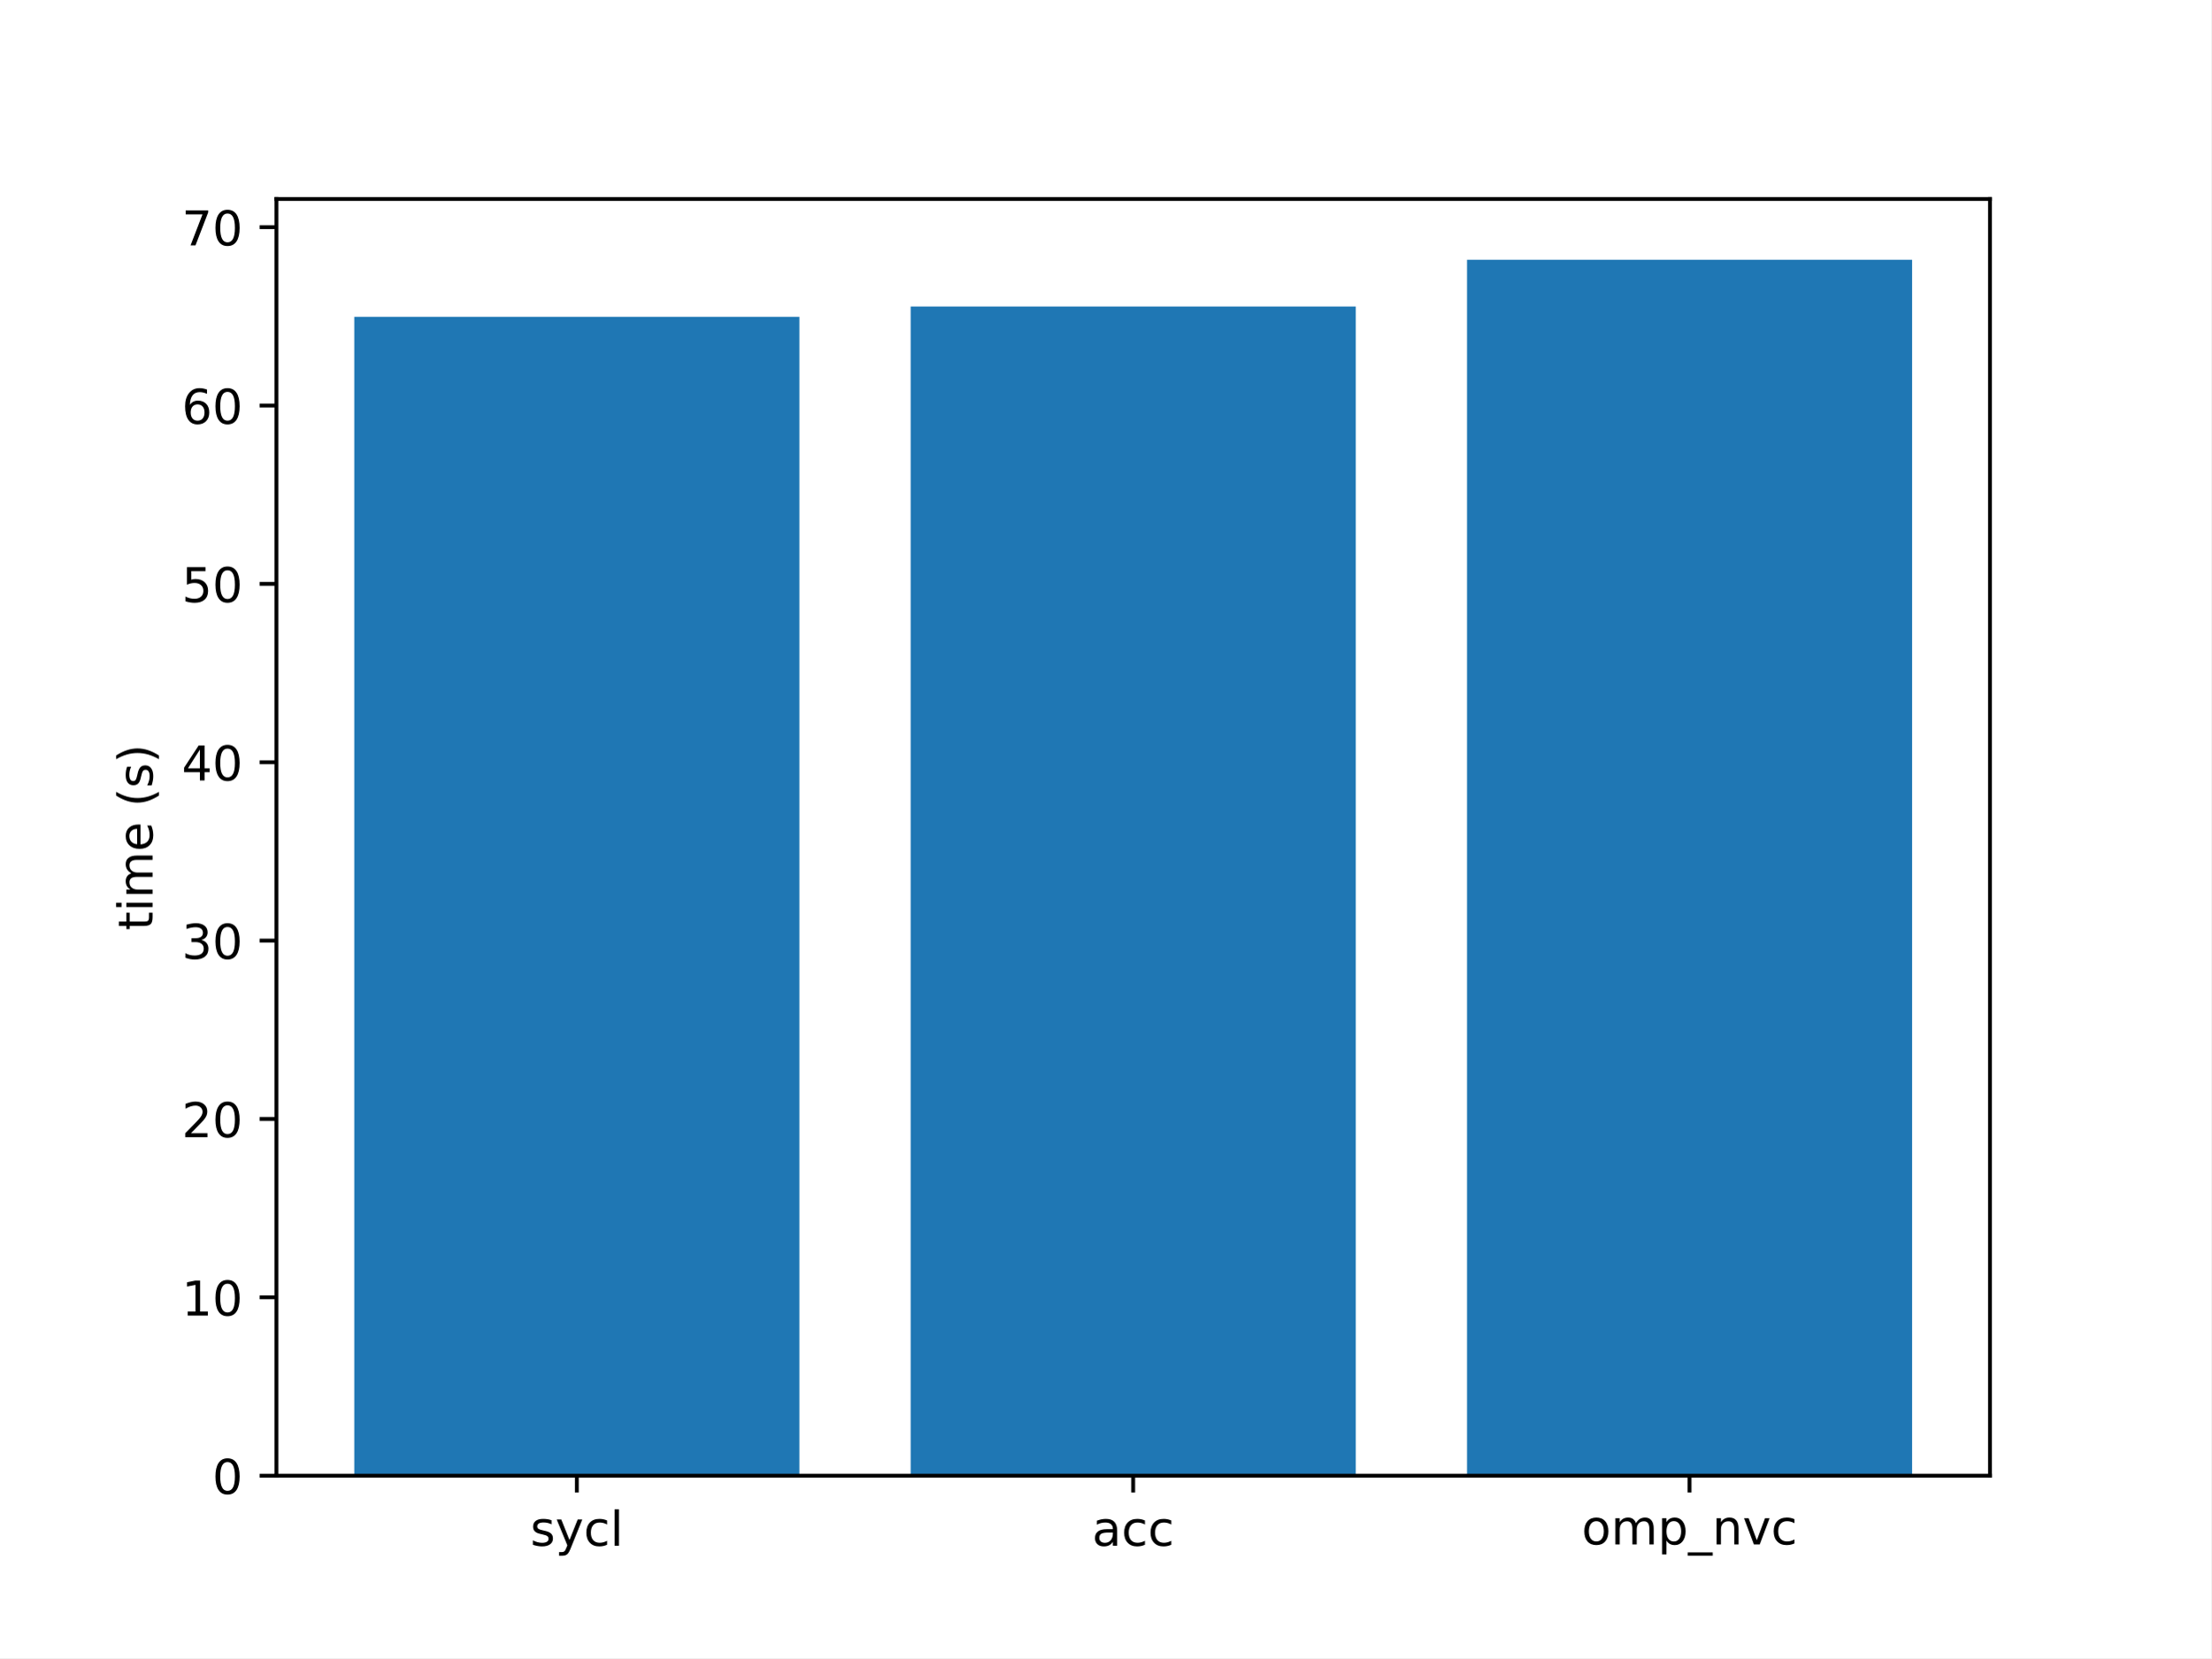
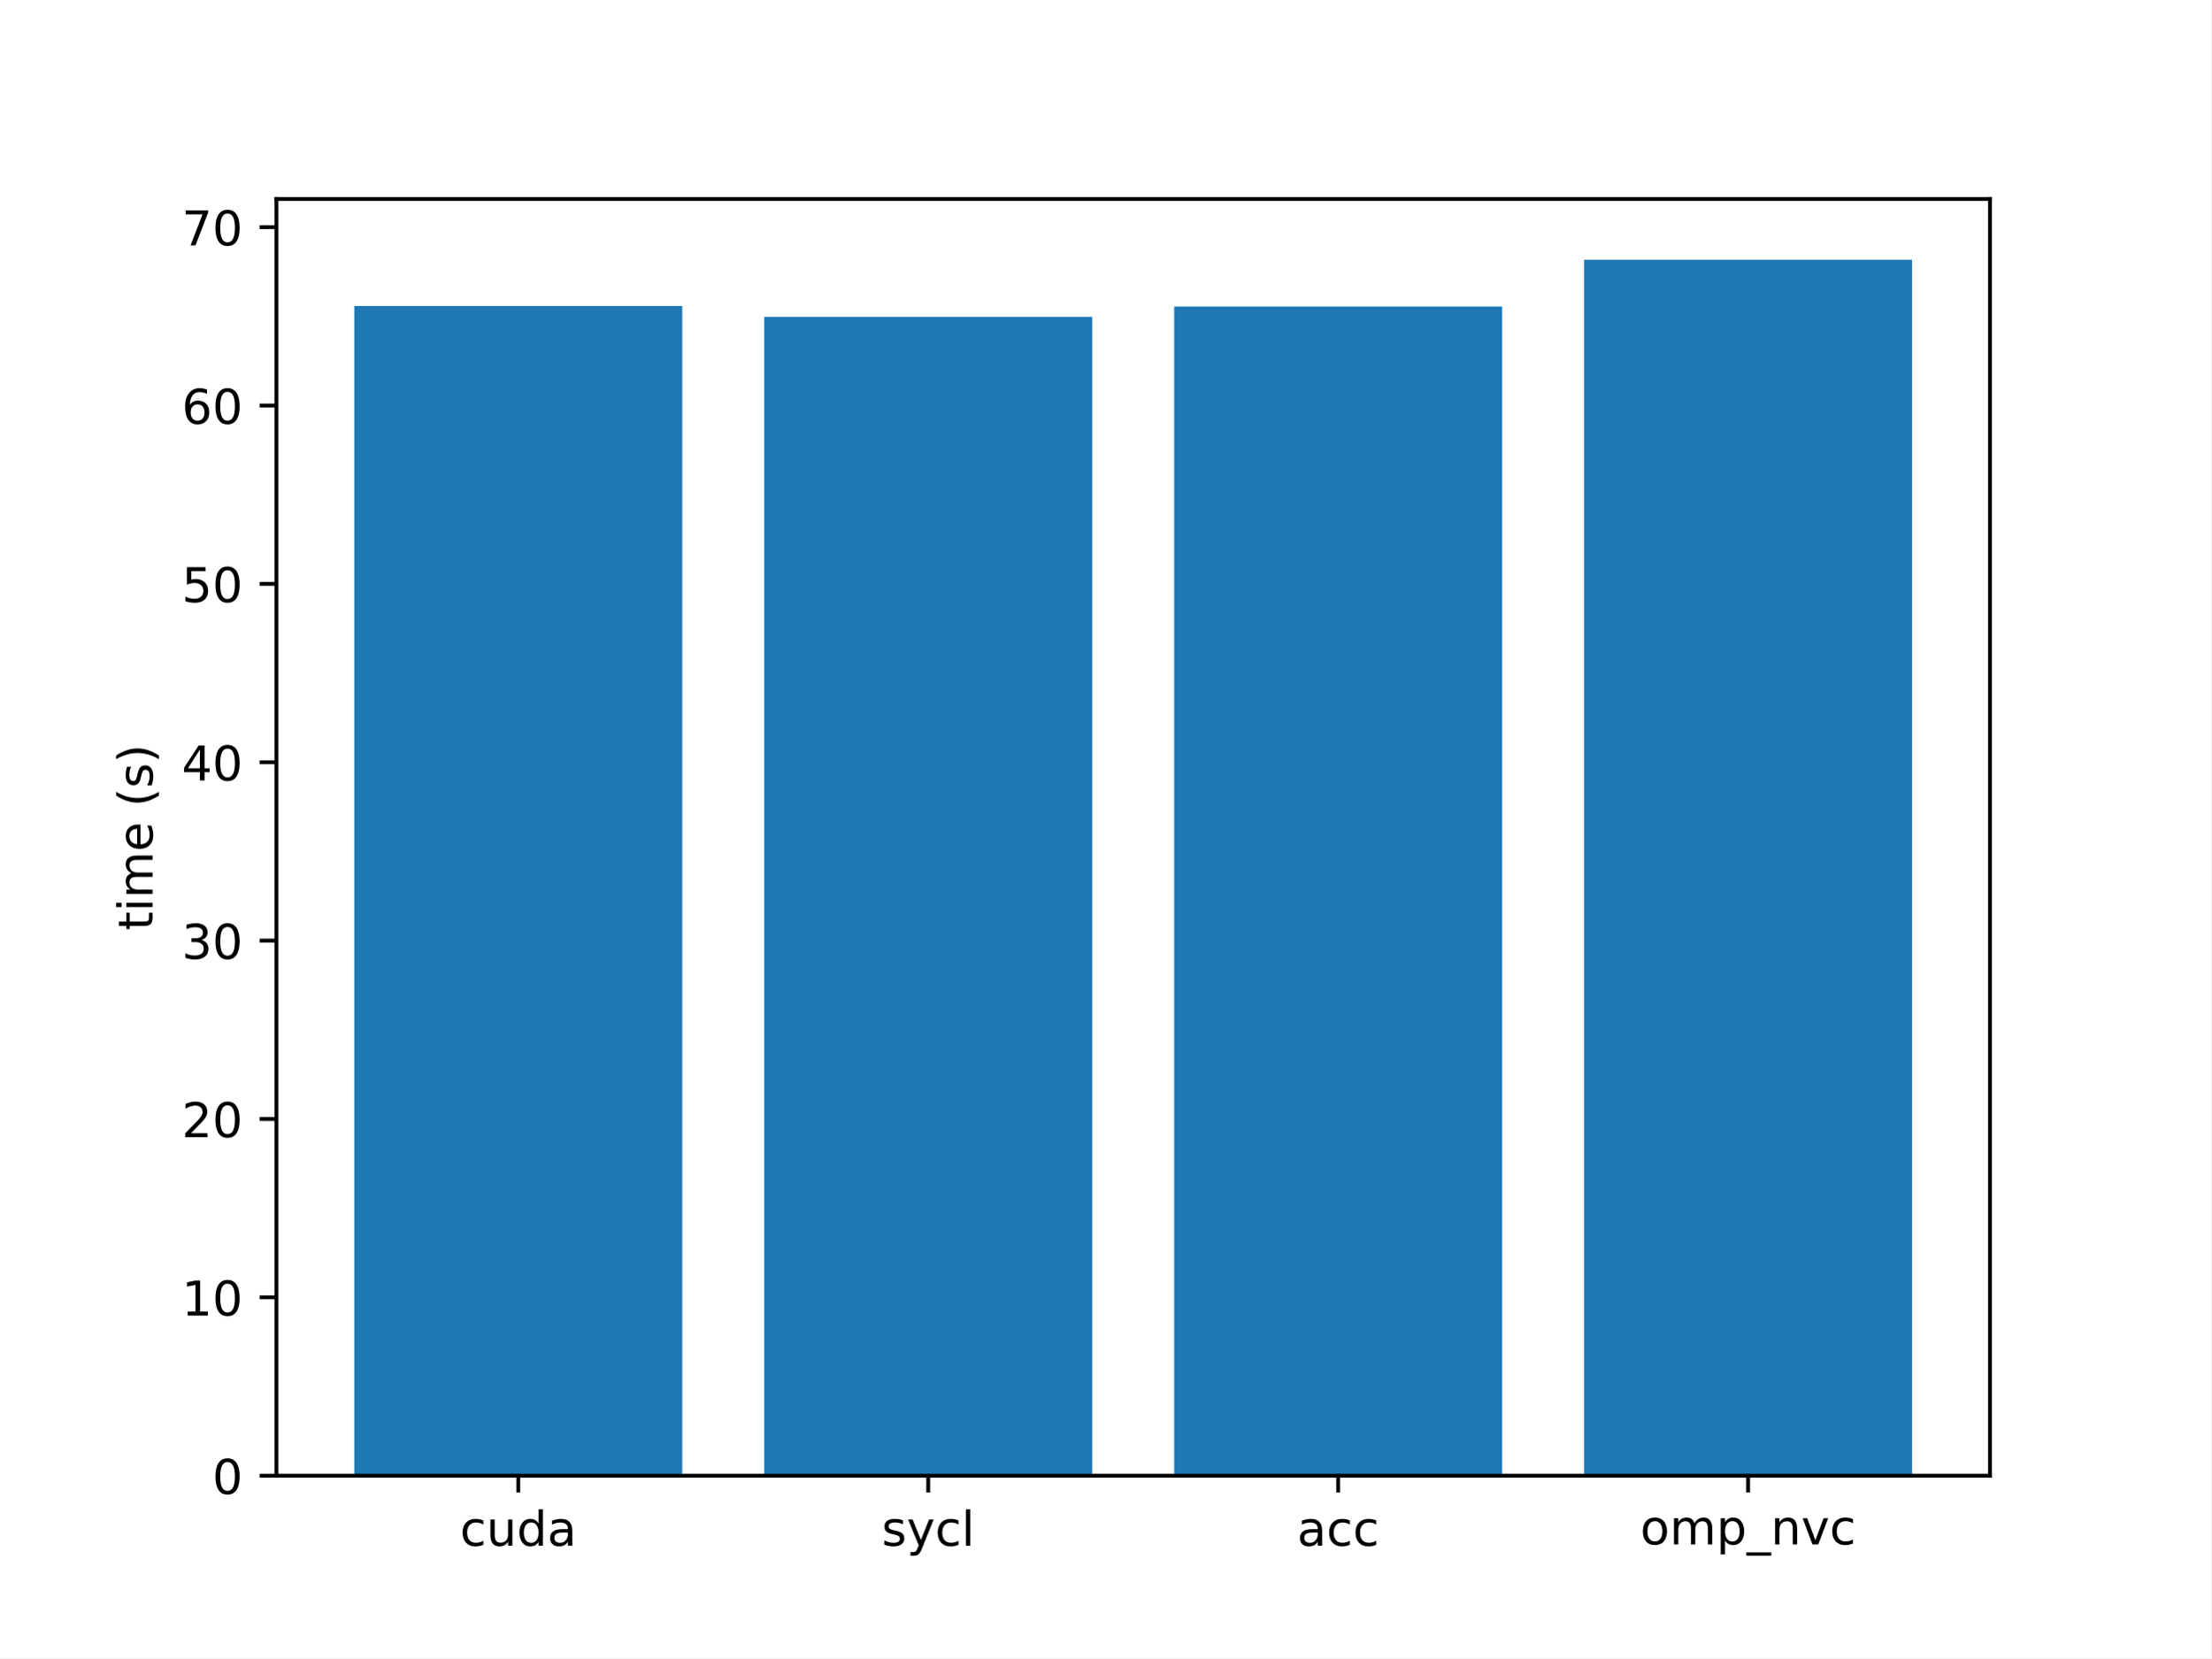
<svg xmlns="http://www.w3.org/2000/svg" xmlns:xlink="http://www.w3.org/1999/xlink" width="460.8pt" height="345.6pt" viewBox="0 0 460.8 345.6" version="1.1">
  <defs>
    <style type="text/css">*{stroke-linejoin: round; stroke-linecap: butt}</style>
  </defs>
  <g id="figure_1">
    <g id="patch_1">
      <path d="M 0 345.6  L 460.8 345.6  L 460.8 0  L 0 0  z " style="fill: #ffffff" />
    </g>
    <g id="axes_1">
      <g id="patch_2">
        <path d="M 57.6 307.584  L 414.72 307.584  L 414.72 41.472  L 57.6 41.472  z " style="fill: #ffffff" />
      </g>
      <g id="patch_3">
-         <path d="M 73.833 307.584  L 166.591 307.584  L 166.591 66.041  L 73.833 66.041  z " clip-path="url(#p5204efe20a)" style="fill: #1f77b4" />
+         <path d="M 73.833 307.584  L 142.181 307.584  L 142.181 63.773  L 73.833 63.773  z " clip-path="url(#p65212bdfc6)" style="fill: #1f77b4" />
      </g>
      <g id="patch_4">
-         <path d="M 189.781 307.584  L 282.539 307.584  L 282.539 63.885  L 189.781 63.885  z " clip-path="url(#p5204efe20a)" style="fill: #1f77b4" />
+         <path d="M 159.268 307.584  L 227.616 307.584  L 227.616 66.041  L 159.268 66.041  z " clip-path="url(#p65212bdfc6)" style="fill: #1f77b4" />
      </g>
      <g id="patch_5">
-         <path d="M 305.729 307.584  L 398.487 307.584  L 398.487 54.144  L 305.729 54.144  z " clip-path="url(#p5204efe20a)" style="fill: #1f77b4" />
+         <path d="M 244.704 307.584  L 313.052 307.584  L 313.052 63.885  L 244.704 63.885  z " clip-path="url(#p65212bdfc6)" style="fill: #1f77b4" />
+       </g>
+       <g id="patch_6">
+         <path d="M 330.139 307.584  L 398.487 307.584  L 398.487 54.144  L 330.139 54.144  z " clip-path="url(#p65212bdfc6)" style="fill: #1f77b4" />
      </g>
      <g id="matplotlib.axis_1">
        <g id="xtick_1">
          <g id="line2d_1">
            <defs>
-               <path id="ma7b7abd064" d="M 0 0  L 0 3.5  " style="stroke: #000000; stroke-width: 0.8" />
+               <path id="m95c543bba2" d="M 0 0  L 0 3.5  " style="stroke: #000000; stroke-width: 0.8" />
            </defs>
            <g>
-               <use xlink:href="#ma7b7abd064" x="120.212" y="307.584" style="stroke: #000000; stroke-width: 0.8" />
+               <use xlink:href="#m95c543bba2" x="108.007" y="307.584" style="stroke: #000000; stroke-width: 0.8" />
            </g>
          </g>
          <g id="text_1">
-             <g transform="translate(107.3315 322.1824) scale(0.1 -0.1)">
+             <g transform="translate(92.67252 322.1824) scale(0.1 -0.1)">
              <defs>
                <path id="DejaVuSans-20" transform="scale(0.015625)" />
+                 <path id="DejaVuSans-63" d="M 3122 3366  L 3122 2828  Q 2878 2963 2633 3030  Q 2388 3097 2138 3097  Q 1578 3097 1268 2742  Q 959 2388 959 1747  Q 959 1106 1268 751  Q 1578 397 2138 397  Q 2388 397 2633 464  Q 2878 531 3122 666  L 3122 134  Q 2881 22 2623 -34  Q 2366 -91 2075 -91  Q 1284 -91 818 406  Q 353 903 353 1747  Q 353 2603 823 3093  Q 1294 3584 2113 3584  Q 2378 3584 2631 3529  Q 2884 3475 3122 3366  z " transform="scale(0.015625)" />
+                 <path id="DejaVuSans-75" d="M 544 1381  L 544 3500  L 1119 3500  L 1119 1403  Q 1119 906 1312 657  Q 1506 409 1894 409  Q 2359 409 2629 706  Q 2900 1003 2900 1516  L 2900 3500  L 3475 3500  L 3475 0  L 2900 0  L 2900 538  Q 2691 219 2414 64  Q 2138 -91 1772 -91  Q 1169 -91 856 284  Q 544 659 544 1381  z M 1991 3584  L 1991 3584  z " transform="scale(0.015625)" />
+                 <path id="DejaVuSans-64" d="M 2906 2969  L 2906 4863  L 3481 4863  L 3481 0  L 2906 0  L 2906 525  Q 2725 213 2448 61  Q 2172 -91 1784 -91  Q 1150 -91 751 415  Q 353 922 353 1747  Q 353 2572 751 3078  Q 1150 3584 1784 3584  Q 2172 3584 2448 3432  Q 2725 3281 2906 2969  z M 947 1747  Q 947 1113 1208 752  Q 1469 391 1925 391  Q 2381 391 2643 752  Q 2906 1113 2906 1747  Q 2906 2381 2643 2742  Q 2381 3103 1925 3103  Q 1469 3103 1208 2742  Q 947 2381 947 1747  z " transform="scale(0.015625)" />
+                 <path id="DejaVuSans-61" d="M 2194 1759  Q 1497 1759 1228 1600  Q 959 1441 959 1056  Q 959 750 1161 570  Q 1363 391 1709 391  Q 2188 391 2477 730  Q 2766 1069 2766 1631  L 2766 1759  L 2194 1759  z M 3341 1997  L 3341 0  L 2766 0  L 2766 531  Q 2569 213 2275 61  Q 1981 -91 1556 -91  Q 1019 -91 701 211  Q 384 513 384 1019  Q 384 1609 779 1909  Q 1175 2209 1959 2209  L 2766 2209  L 2766 2266  Q 2766 2663 2505 2880  Q 2244 3097 1772 3097  Q 1472 3097 1187 3025  Q 903 2953 641 2809  L 641 3341  Q 956 3463 1253 3523  Q 1550 3584 1831 3584  Q 2591 3584 2966 3190  Q 3341 2797 3341 1997  z " transform="scale(0.015625)" />
+               </defs>
+               <use xlink:href="#DejaVuSans-20" />
+               <use xlink:href="#DejaVuSans-63" x="31.787" />
+               <use xlink:href="#DejaVuSans-75" x="86.768" />
+               <use xlink:href="#DejaVuSans-64" x="150.146" />
+               <use xlink:href="#DejaVuSans-61" x="213.623" />
+               <use xlink:href="#DejaVuSans-20" x="274.902" />
+             </g>
+           </g>
+         </g>
+         <g id="xtick_2">
+           <g id="line2d_2">
+             <g>
+               <use xlink:href="#m95c543bba2" x="193.442" y="307.584" style="stroke: #000000; stroke-width: 0.8" />
+             </g>
+           </g>
+           <g id="text_2">
+             <g transform="translate(180.5618 322.1824) scale(0.1 -0.1)">
+               <defs>
                <path id="DejaVuSans-73" d="M 2834 3397  L 2834 2853  Q 2591 2978 2328 3040  Q 2066 3103 1784 3103  Q 1356 3103 1142 2972  Q 928 2841 928 2578  Q 928 2378 1081 2264  Q 1234 2150 1697 2047  L 1894 2003  Q 2506 1872 2764 1633  Q 3022 1394 3022 966  Q 3022 478 2636 193  Q 2250 -91 1575 -91  Q 1294 -91 989 -36  Q 684 19 347 128  L 347 722  Q 666 556 975 473  Q 1284 391 1588 391  Q 1994 391 2212 530  Q 2431 669 2431 922  Q 2431 1156 2273 1281  Q 2116 1406 1581 1522  L 1381 1569  Q 847 1681 609 1914  Q 372 2147 372 2553  Q 372 3047 722 3315  Q 1072 3584 1716 3584  Q 2034 3584 2315 3537  Q 2597 3491 2834 3397  z " transform="scale(0.015625)" />
                <path id="DejaVuSans-79" d="M 2059 -325  Q 1816 -950 1584 -1140  Q 1353 -1331 966 -1331  L 506 -1331  L 506 -850  L 844 -850  Q 1081 -850 1212 -737  Q 1344 -625 1503 -206  L 1606 56  L 191 3500  L 800 3500  L 1894 763  L 2988 3500  L 3597 3500  L 2059 -325  z " transform="scale(0.015625)" />
-                 <path id="DejaVuSans-63" d="M 3122 3366  L 3122 2828  Q 2878 2963 2633 3030  Q 2388 3097 2138 3097  Q 1578 3097 1268 2742  Q 959 2388 959 1747  Q 959 1106 1268 751  Q 1578 397 2138 397  Q 2388 397 2633 464  Q 2878 531 3122 666  L 3122 134  Q 2881 22 2623 -34  Q 2366 -91 2075 -91  Q 1284 -91 818 406  Q 353 903 353 1747  Q 353 2603 823 3093  Q 1294 3584 2113 3584  Q 2378 3584 2631 3529  Q 2884 3475 3122 3366  z " transform="scale(0.015625)" />
                <path id="DejaVuSans-6c" d="M 603 4863  L 1178 4863  L 1178 0  L 603 0  L 603 4863  z " transform="scale(0.015625)" />
              </defs>
              <use xlink:href="#DejaVuSans-20" />
              <use xlink:href="#DejaVuSans-73" x="31.787" />
              <use xlink:href="#DejaVuSans-79" x="83.887" />
              <use xlink:href="#DejaVuSans-63" x="143.066" />
              <use xlink:href="#DejaVuSans-6c" x="198.047" />
              <use xlink:href="#DejaVuSans-20" x="225.83" />
            </g>
          </g>
        </g>
-         <g id="xtick_2">
-           <g id="line2d_2">
-             <g>
-               <use xlink:href="#ma7b7abd064" x="236.16" y="307.584" style="stroke: #000000; stroke-width: 0.8" />
-             </g>
-           </g>
-           <g id="text_2">
-             <g transform="translate(224.4194 322.1824) scale(0.1 -0.1)">
-               <defs>
-                 <path id="DejaVuSans-61" d="M 2194 1759  Q 1497 1759 1228 1600  Q 959 1441 959 1056  Q 959 750 1161 570  Q 1363 391 1709 391  Q 2188 391 2477 730  Q 2766 1069 2766 1631  L 2766 1759  L 2194 1759  z M 3341 1997  L 3341 0  L 2766 0  L 2766 531  Q 2569 213 2275 61  Q 1981 -91 1556 -91  Q 1019 -91 701 211  Q 384 513 384 1019  Q 384 1609 779 1909  Q 1175 2209 1959 2209  L 2766 2209  L 2766 2266  Q 2766 2663 2505 2880  Q 2244 3097 1772 3097  Q 1472 3097 1187 3025  Q 903 2953 641 2809  L 641 3341  Q 956 3463 1253 3523  Q 1550 3584 1831 3584  Q 2591 3584 2966 3190  Q 3341 2797 3341 1997  z " transform="scale(0.015625)" />
-               </defs>
+         <g id="xtick_3">
+           <g id="line2d_3">
+             <g>
+               <use xlink:href="#m95c543bba2" x="278.878" y="307.584" style="stroke: #000000; stroke-width: 0.8" />
+             </g>
+           </g>
+           <g id="text_3">
+             <g transform="translate(267.1371 322.1824) scale(0.1 -0.1)">
              <use xlink:href="#DejaVuSans-20" />
              <use xlink:href="#DejaVuSans-61" x="31.787" />
              <use xlink:href="#DejaVuSans-63" x="93.066" />
              <use xlink:href="#DejaVuSans-63" x="148.047" />
              <use xlink:href="#DejaVuSans-20" x="203.027" />
            </g>
          </g>
        </g>
-         <g id="xtick_3">
-           <g id="line2d_3">
-             <g>
-               <use xlink:href="#ma7b7abd064" x="352.108" y="307.584" style="stroke: #000000; stroke-width: 0.8" />
-             </g>
-           </g>
-           <g id="text_3">
-             <g transform="translate(326.4487 321.9043) scale(0.1 -0.1)">
+         <g id="xtick_4">
+           <g id="line2d_4">
+             <g>
+               <use xlink:href="#m95c543bba2" x="364.313" y="307.584" style="stroke: #000000; stroke-width: 0.8" />
+             </g>
+           </g>
+           <g id="text_4">
+             <g transform="translate(338.6537 321.9043) scale(0.1 -0.1)">
              <defs>
                <path id="DejaVuSans-6f" d="M 1959 3097  Q 1497 3097 1228 2736  Q 959 2375 959 1747  Q 959 1119 1226 758  Q 1494 397 1959 397  Q 2419 397 2687 759  Q 2956 1122 2956 1747  Q 2956 2369 2687 2733  Q 2419 3097 1959 3097  z M 1959 3584  Q 2709 3584 3137 3096  Q 3566 2609 3566 1747  Q 3566 888 3137 398  Q 2709 -91 1959 -91  Q 1206 -91 779 398  Q 353 888 353 1747  Q 353 2609 779 3096  Q 1206 3584 1959 3584  z " transform="scale(0.015625)" />
                <path id="DejaVuSans-6d" d="M 3328 2828  Q 3544 3216 3844 3400  Q 4144 3584 4550 3584  Q 5097 3584 5394 3201  Q 5691 2819 5691 2113  L 5691 0  L 5113 0  L 5113 2094  Q 5113 2597 4934 2840  Q 4756 3084 4391 3084  Q 3944 3084 3684 2787  Q 3425 2491 3425 1978  L 3425 0  L 2847 0  L 2847 2094  Q 2847 2600 2669 2842  Q 2491 3084 2119 3084  Q 1678 3084 1418 2786  Q 1159 2488 1159 1978  L 1159 0  L 581 0  L 581 3500  L 1159 3500  L 1159 2956  Q 1356 3278 1631 3431  Q 1906 3584 2284 3584  Q 2666 3584 2933 3390  Q 3200 3197 3328 2828  z " transform="scale(0.015625)" />
                <path id="DejaVuSans-70" d="M 1159 525  L 1159 -1331  L 581 -1331  L 581 3500  L 1159 3500  L 1159 2969  Q 1341 3281 1617 3432  Q 1894 3584 2278 3584  Q 2916 3584 3314 3078  Q 3713 2572 3713 1747  Q 3713 922 3314 415  Q 2916 -91 2278 -91  Q 1894 -91 1617 61  Q 1341 213 1159 525  z M 3116 1747  Q 3116 2381 2855 2742  Q 2594 3103 2138 3103  Q 1681 3103 1420 2742  Q 1159 2381 1159 1747  Q 1159 1113 1420 752  Q 1681 391 2138 391  Q 2594 391 2855 752  Q 3116 1113 3116 1747  z " transform="scale(0.015625)" />
                <path id="DejaVuSans-5f" d="M 3263 -1063  L 3263 -1509  L -63 -1509  L -63 -1063  L 3263 -1063  z " transform="scale(0.015625)" />
                <path id="DejaVuSans-6e" d="M 3513 2113  L 3513 0  L 2938 0  L 2938 2094  Q 2938 2591 2744 2837  Q 2550 3084 2163 3084  Q 1697 3084 1428 2787  Q 1159 2491 1159 1978  L 1159 0  L 581 0  L 581 3500  L 1159 3500  L 1159 2956  Q 1366 3272 1645 3428  Q 1925 3584 2291 3584  Q 2894 3584 3203 3211  Q 3513 2838 3513 2113  z " transform="scale(0.015625)" />
                <path id="DejaVuSans-76" d="M 191 3500  L 800 3500  L 1894 563  L 2988 3500  L 3597 3500  L 2284 0  L 1503 0  L 191 3500  z " transform="scale(0.015625)" />
              </defs>
              <use xlink:href="#DejaVuSans-20" />
              <use xlink:href="#DejaVuSans-6f" x="31.787" />
              <use xlink:href="#DejaVuSans-6d" x="92.969" />
              <use xlink:href="#DejaVuSans-70" x="190.381" />
              <use xlink:href="#DejaVuSans-5f" x="253.857" />
              <use xlink:href="#DejaVuSans-6e" x="303.857" />
              <use xlink:href="#DejaVuSans-76" x="367.236" />
              <use xlink:href="#DejaVuSans-63" x="426.416" />
              <use xlink:href="#DejaVuSans-20" x="481.396" />
            </g>
          </g>
        </g>
      </g>
      <g id="matplotlib.axis_2">
        <g id="ytick_1">
-           <g id="line2d_4">
+           <g id="line2d_5">
            <defs>
-               <path id="m5c7983f8da" d="M 0 0  L -3.5 0  " style="stroke: #000000; stroke-width: 0.8" />
+               <path id="mf03a25e666" d="M 0 0  L -3.5 0  " style="stroke: #000000; stroke-width: 0.8" />
            </defs>
            <g>
-               <use xlink:href="#m5c7983f8da" x="57.6" y="307.584" style="stroke: #000000; stroke-width: 0.8" />
-             </g>
-           </g>
-           <g id="text_4">
+               <use xlink:href="#mf03a25e666" x="57.6" y="307.584" style="stroke: #000000; stroke-width: 0.8" />
+             </g>
+           </g>
+           <g id="text_5">
            <g transform="translate(44.2375 311.3832) scale(0.1 -0.1)">
              <defs>
                <path id="DejaVuSans-30" d="M 2034 4250  Q 1547 4250 1301 3770  Q 1056 3291 1056 2328  Q 1056 1369 1301 889  Q 1547 409 2034 409  Q 2525 409 2770 889  Q 3016 1369 3016 2328  Q 3016 3291 2770 3770  Q 2525 4250 2034 4250  z M 2034 4750  Q 2819 4750 3233 4129  Q 3647 3509 3647 2328  Q 3647 1150 3233 529  Q 2819 -91 2034 -91  Q 1250 -91 836 529  Q 422 1150 422 2328  Q 422 3509 836 4129  Q 1250 4750 2034 4750  z " transform="scale(0.015625)" />
              </defs>
              <use xlink:href="#DejaVuSans-30" />
            </g>
          </g>
        </g>
        <g id="ytick_2">
-           <g id="line2d_5">
-             <g>
-               <use xlink:href="#m5c7983f8da" x="57.6" y="270.406" style="stroke: #000000; stroke-width: 0.8" />
-             </g>
-           </g>
-           <g id="text_5">
+           <g id="line2d_6">
+             <g>
+               <use xlink:href="#mf03a25e666" x="57.6" y="270.406" style="stroke: #000000; stroke-width: 0.8" />
+             </g>
+           </g>
+           <g id="text_6">
            <g transform="translate(37.875 274.2056) scale(0.1 -0.1)">
              <defs>
                <path id="DejaVuSans-31" d="M 794 531  L 1825 531  L 1825 4091  L 703 3866  L 703 4441  L 1819 4666  L 2450 4666  L 2450 531  L 3481 531  L 3481 0  L 794 0  L 794 531  z " transform="scale(0.015625)" />
              </defs>
              <use xlink:href="#DejaVuSans-31" />
              <use xlink:href="#DejaVuSans-30" x="63.623" />
            </g>
          </g>
        </g>
        <g id="ytick_3">
-           <g id="line2d_6">
-             <g>
-               <use xlink:href="#m5c7983f8da" x="57.6" y="233.229" style="stroke: #000000; stroke-width: 0.8" />
-             </g>
-           </g>
-           <g id="text_6">
+           <g id="line2d_7">
+             <g>
+               <use xlink:href="#mf03a25e666" x="57.6" y="233.229" style="stroke: #000000; stroke-width: 0.8" />
+             </g>
+           </g>
+           <g id="text_7">
            <g transform="translate(37.875 237.0279) scale(0.1 -0.1)">
              <defs>
                <path id="DejaVuSans-32" d="M 1228 531  L 3431 531  L 3431 0  L 469 0  L 469 531  Q 828 903 1448 1529  Q 2069 2156 2228 2338  Q 2531 2678 2651 2914  Q 2772 3150 2772 3378  Q 2772 3750 2511 3984  Q 2250 4219 1831 4219  Q 1534 4219 1204 4116  Q 875 4013 500 3803  L 500 4441  Q 881 4594 1212 4672  Q 1544 4750 1819 4750  Q 2544 4750 2975 4387  Q 3406 4025 3406 3419  Q 3406 3131 3298 2873  Q 3191 2616 2906 2266  Q 2828 2175 2409 1742  Q 1991 1309 1228 531  z " transform="scale(0.015625)" />
              </defs>
              <use xlink:href="#DejaVuSans-32" />
              <use xlink:href="#DejaVuSans-30" x="63.623" />
            </g>
          </g>
        </g>
        <g id="ytick_4">
-           <g id="line2d_7">
-             <g>
-               <use xlink:href="#m5c7983f8da" x="57.6" y="196.051" style="stroke: #000000; stroke-width: 0.8" />
-             </g>
-           </g>
-           <g id="text_7">
+           <g id="line2d_8">
+             <g>
+               <use xlink:href="#mf03a25e666" x="57.6" y="196.051" style="stroke: #000000; stroke-width: 0.8" />
+             </g>
+           </g>
+           <g id="text_8">
            <g transform="translate(37.875 199.8503) scale(0.1 -0.1)">
              <defs>
                <path id="DejaVuSans-33" d="M 2597 2516  Q 3050 2419 3304 2112  Q 3559 1806 3559 1356  Q 3559 666 3084 287  Q 2609 -91 1734 -91  Q 1441 -91 1130 -33  Q 819 25 488 141  L 488 750  Q 750 597 1062 519  Q 1375 441 1716 441  Q 2309 441 2620 675  Q 2931 909 2931 1356  Q 2931 1769 2642 2001  Q 2353 2234 1838 2234  L 1294 2234  L 1294 2753  L 1863 2753  Q 2328 2753 2575 2939  Q 2822 3125 2822 3475  Q 2822 3834 2567 4026  Q 2313 4219 1838 4219  Q 1578 4219 1281 4162  Q 984 4106 628 3988  L 628 4550  Q 988 4650 1302 4700  Q 1616 4750 1894 4750  Q 2613 4750 3031 4423  Q 3450 4097 3450 3541  Q 3450 3153 3228 2886  Q 3006 2619 2597 2516  z " transform="scale(0.015625)" />
              </defs>
              <use xlink:href="#DejaVuSans-33" />
              <use xlink:href="#DejaVuSans-30" x="63.623" />
            </g>
          </g>
        </g>
        <g id="ytick_5">
-           <g id="line2d_8">
-             <g>
-               <use xlink:href="#m5c7983f8da" x="57.6" y="158.873" style="stroke: #000000; stroke-width: 0.8" />
-             </g>
-           </g>
-           <g id="text_8">
+           <g id="line2d_9">
+             <g>
+               <use xlink:href="#mf03a25e666" x="57.6" y="158.873" style="stroke: #000000; stroke-width: 0.8" />
+             </g>
+           </g>
+           <g id="text_9">
            <g transform="translate(37.875 162.6726) scale(0.1 -0.1)">
              <defs>
                <path id="DejaVuSans-34" d="M 2419 4116  L 825 1625  L 2419 1625  L 2419 4116  z M 2253 4666  L 3047 4666  L 3047 1625  L 3713 1625  L 3713 1100  L 3047 1100  L 3047 0  L 2419 0  L 2419 1100  L 313 1100  L 313 1709  L 2253 4666  z " transform="scale(0.015625)" />
              </defs>
              <use xlink:href="#DejaVuSans-34" />
              <use xlink:href="#DejaVuSans-30" x="63.623" />
            </g>
          </g>
        </g>
        <g id="ytick_6">
-           <g id="line2d_9">
-             <g>
-               <use xlink:href="#m5c7983f8da" x="57.6" y="121.696" style="stroke: #000000; stroke-width: 0.8" />
-             </g>
-           </g>
-           <g id="text_9">
+           <g id="line2d_10">
+             <g>
+               <use xlink:href="#mf03a25e666" x="57.6" y="121.696" style="stroke: #000000; stroke-width: 0.8" />
+             </g>
+           </g>
+           <g id="text_10">
            <g transform="translate(37.875 125.495) scale(0.1 -0.1)">
              <defs>
                <path id="DejaVuSans-35" d="M 691 4666  L 3169 4666  L 3169 4134  L 1269 4134  L 1269 2991  Q 1406 3038 1543 3061  Q 1681 3084 1819 3084  Q 2600 3084 3056 2656  Q 3513 2228 3513 1497  Q 3513 744 3044 326  Q 2575 -91 1722 -91  Q 1428 -91 1123 -41  Q 819 9 494 109  L 494 744  Q 775 591 1075 516  Q 1375 441 1709 441  Q 2250 441 2565 725  Q 2881 1009 2881 1497  Q 2881 1984 2565 2268  Q 2250 2553 1709 2553  Q 1456 2553 1204 2497  Q 953 2441 691 2322  L 691 4666  z " transform="scale(0.015625)" />
              </defs>
              <use xlink:href="#DejaVuSans-35" />
              <use xlink:href="#DejaVuSans-30" x="63.623" />
            </g>
          </g>
        </g>
        <g id="ytick_7">
-           <g id="line2d_10">
-             <g>
-               <use xlink:href="#m5c7983f8da" x="57.6" y="84.518" style="stroke: #000000; stroke-width: 0.8" />
-             </g>
-           </g>
-           <g id="text_10">
+           <g id="line2d_11">
+             <g>
+               <use xlink:href="#mf03a25e666" x="57.6" y="84.518" style="stroke: #000000; stroke-width: 0.8" />
+             </g>
+           </g>
+           <g id="text_11">
            <g transform="translate(37.875 88.31735) scale(0.1 -0.1)">
              <defs>
                <path id="DejaVuSans-36" d="M 2113 2584  Q 1688 2584 1439 2293  Q 1191 2003 1191 1497  Q 1191 994 1439 701  Q 1688 409 2113 409  Q 2538 409 2786 701  Q 3034 994 3034 1497  Q 3034 2003 2786 2293  Q 2538 2584 2113 2584  z M 3366 4563  L 3366 3988  Q 3128 4100 2886 4159  Q 2644 4219 2406 4219  Q 1781 4219 1451 3797  Q 1122 3375 1075 2522  Q 1259 2794 1537 2939  Q 1816 3084 2150 3084  Q 2853 3084 3261 2657  Q 3669 2231 3669 1497  Q 3669 778 3244 343  Q 2819 -91 2113 -91  Q 1303 -91 875 529  Q 447 1150 447 2328  Q 447 3434 972 4092  Q 1497 4750 2381 4750  Q 2619 4750 2861 4703  Q 3103 4656 3366 4563  z " transform="scale(0.015625)" />
              </defs>
              <use xlink:href="#DejaVuSans-36" />
              <use xlink:href="#DejaVuSans-30" x="63.623" />
            </g>
          </g>
        </g>
        <g id="ytick_8">
-           <g id="line2d_11">
-             <g>
-               <use xlink:href="#m5c7983f8da" x="57.6" y="47.34" style="stroke: #000000; stroke-width: 0.8" />
-             </g>
-           </g>
-           <g id="text_11">
+           <g id="line2d_12">
+             <g>
+               <use xlink:href="#mf03a25e666" x="57.6" y="47.34" style="stroke: #000000; stroke-width: 0.8" />
+             </g>
+           </g>
+           <g id="text_12">
            <g transform="translate(37.875 51.13971) scale(0.1 -0.1)">
              <defs>
                <path id="DejaVuSans-37" d="M 525 4666  L 3525 4666  L 3525 4397  L 1831 0  L 1172 0  L 2766 4134  L 525 4134  L 525 4666  z " transform="scale(0.015625)" />
              </defs>
              <use xlink:href="#DejaVuSans-37" />
              <use xlink:href="#DejaVuSans-30" x="63.623" />
            </g>
          </g>
        </g>
-         <g id="text_12">
+         <g id="text_13">
          <g transform="translate(31.79531 193.9194) rotate(-90) scale(0.1 -0.1)">
            <defs>
              <path id="DejaVuSans-74" d="M 1172 4494  L 1172 3500  L 2356 3500  L 2356 3053  L 1172 3053  L 1172 1153  Q 1172 725 1289 603  Q 1406 481 1766 481  L 2356 481  L 2356 0  L 1766 0  Q 1100 0 847 248  Q 594 497 594 1153  L 594 3053  L 172 3053  L 172 3500  L 594 3500  L 594 4494  L 1172 4494  z " transform="scale(0.015625)" />
              <path id="DejaVuSans-69" d="M 603 3500  L 1178 3500  L 1178 0  L 603 0  L 603 3500  z M 603 4863  L 1178 4863  L 1178 4134  L 603 4134  L 603 4863  z " transform="scale(0.015625)" />
              <path id="DejaVuSans-65" d="M 3597 1894  L 3597 1613  L 953 1613  Q 991 1019 1311 708  Q 1631 397 2203 397  Q 2534 397 2845 478  Q 3156 559 3463 722  L 3463 178  Q 3153 47 2828 -22  Q 2503 -91 2169 -91  Q 1331 -91 842 396  Q 353 884 353 1716  Q 353 2575 817 3079  Q 1281 3584 2069 3584  Q 2775 3584 3186 3129  Q 3597 2675 3597 1894  z M 3022 2063  Q 3016 2534 2758 2815  Q 2500 3097 2075 3097  Q 1594 3097 1305 2825  Q 1016 2553 972 2059  L 3022 2063  z " transform="scale(0.015625)" />
              <path id="DejaVuSans-28" d="M 1984 4856  Q 1566 4138 1362 3434  Q 1159 2731 1159 2009  Q 1159 1288 1364 580  Q 1569 -128 1984 -844  L 1484 -844  Q 1016 -109 783 600  Q 550 1309 550 2009  Q 550 2706 781 3412  Q 1013 4119 1484 4856  L 1984 4856  z " transform="scale(0.015625)" />
              <path id="DejaVuSans-29" d="M 513 4856  L 1013 4856  Q 1481 4119 1714 3412  Q 1947 2706 1947 2009  Q 1947 1309 1714 600  Q 1481 -109 1013 -844  L 513 -844  Q 928 -128 1133 580  Q 1338 1288 1338 2009  Q 1338 2731 1133 3434  Q 928 4138 513 4856  z " transform="scale(0.015625)" />
            </defs>
            <use xlink:href="#DejaVuSans-74" />
            <use xlink:href="#DejaVuSans-69" x="39.209" />
            <use xlink:href="#DejaVuSans-6d" x="66.992" />
            <use xlink:href="#DejaVuSans-65" x="164.404" />
            <use xlink:href="#DejaVuSans-20" x="225.928" />
            <use xlink:href="#DejaVuSans-28" x="257.715" />
            <use xlink:href="#DejaVuSans-73" x="296.729" />
            <use xlink:href="#DejaVuSans-29" x="348.828" />
          </g>
        </g>
      </g>
-       <g id="patch_6">
+       <g id="patch_7">
        <path d="M 57.6 307.584  L 57.6 41.472  " style="fill: none; stroke: #000000; stroke-width: 0.8; stroke-linejoin: miter; stroke-linecap: square" />
      </g>
-       <g id="patch_7">
+       <g id="patch_8">
        <path d="M 414.72 307.584  L 414.72 41.472  " style="fill: none; stroke: #000000; stroke-width: 0.8; stroke-linejoin: miter; stroke-linecap: square" />
      </g>
-       <g id="patch_8">
+       <g id="patch_9">
        <path d="M 57.6 307.584  L 414.72 307.584  " style="fill: none; stroke: #000000; stroke-width: 0.8; stroke-linejoin: miter; stroke-linecap: square" />
      </g>
-       <g id="patch_9">
+       <g id="patch_10">
        <path d="M 57.6 41.472  L 414.72 41.472  " style="fill: none; stroke: #000000; stroke-width: 0.8; stroke-linejoin: miter; stroke-linecap: square" />
      </g>
    </g>
  </g>
  <defs>
-     <clipPath id="p5204efe20a">
+     <clipPath id="p65212bdfc6">
      <rect x="57.6" y="41.472" width="357.12" height="266.112" />
    </clipPath>
  </defs>
</svg>
